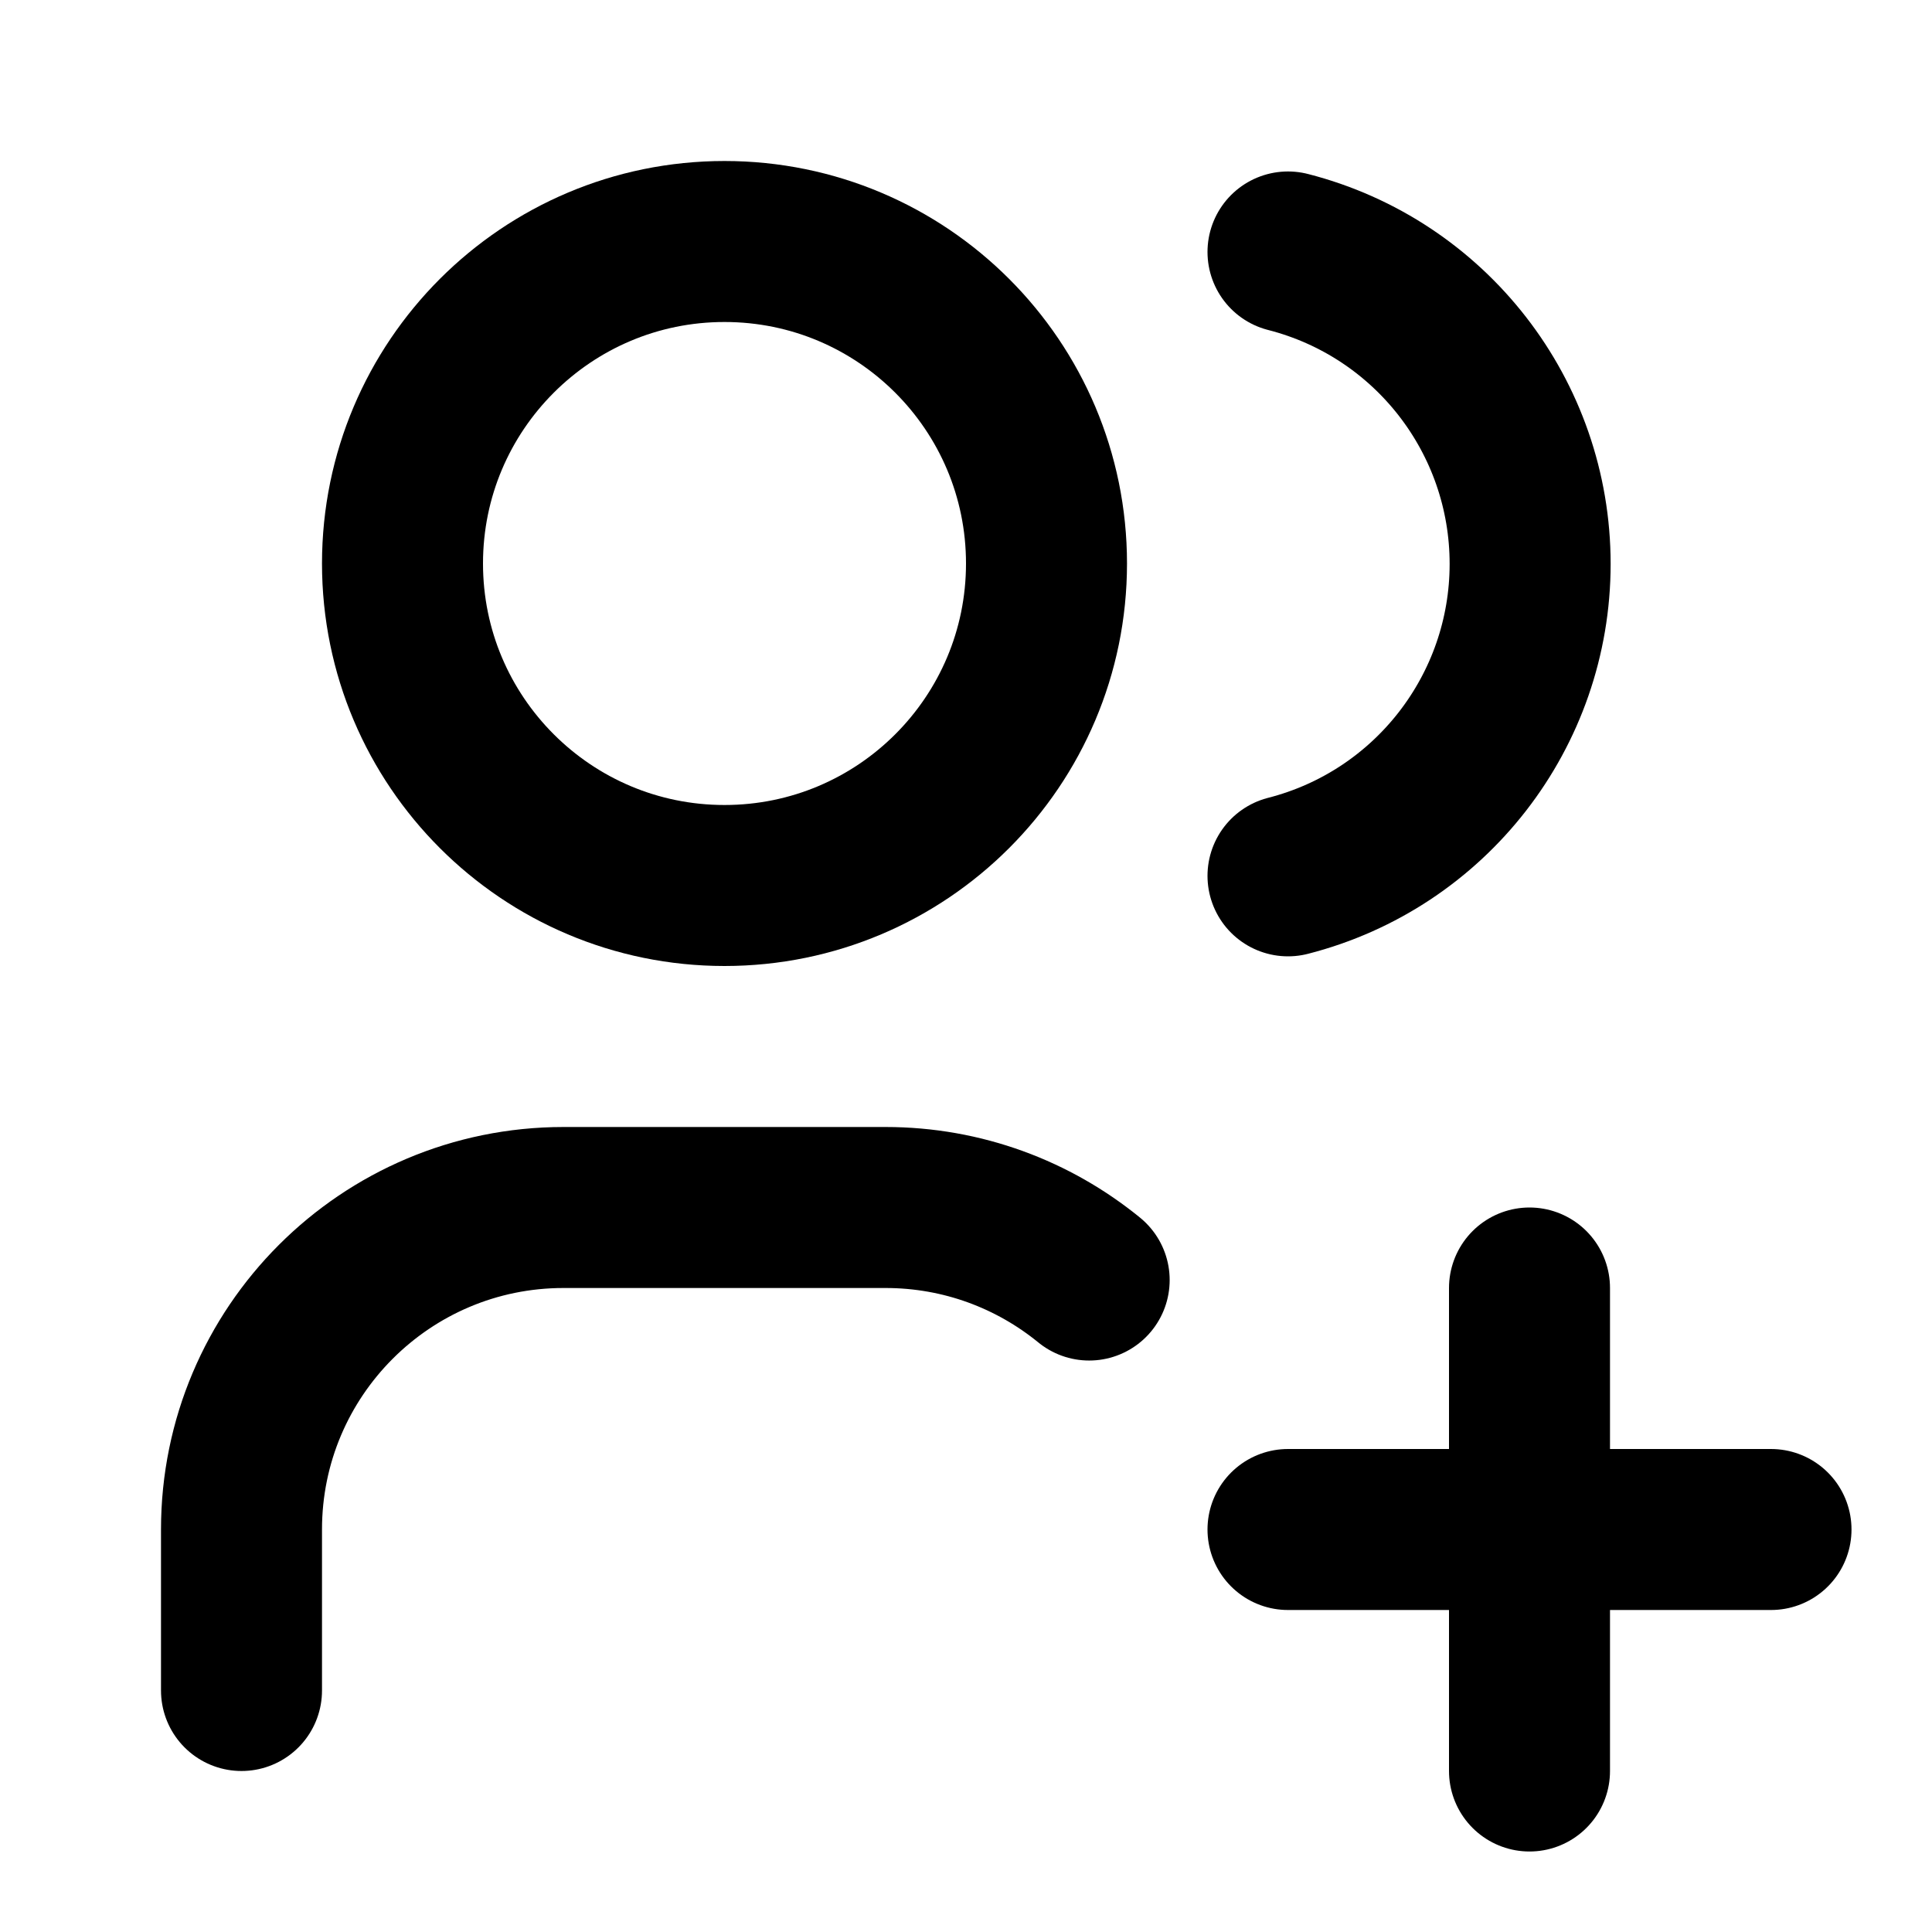
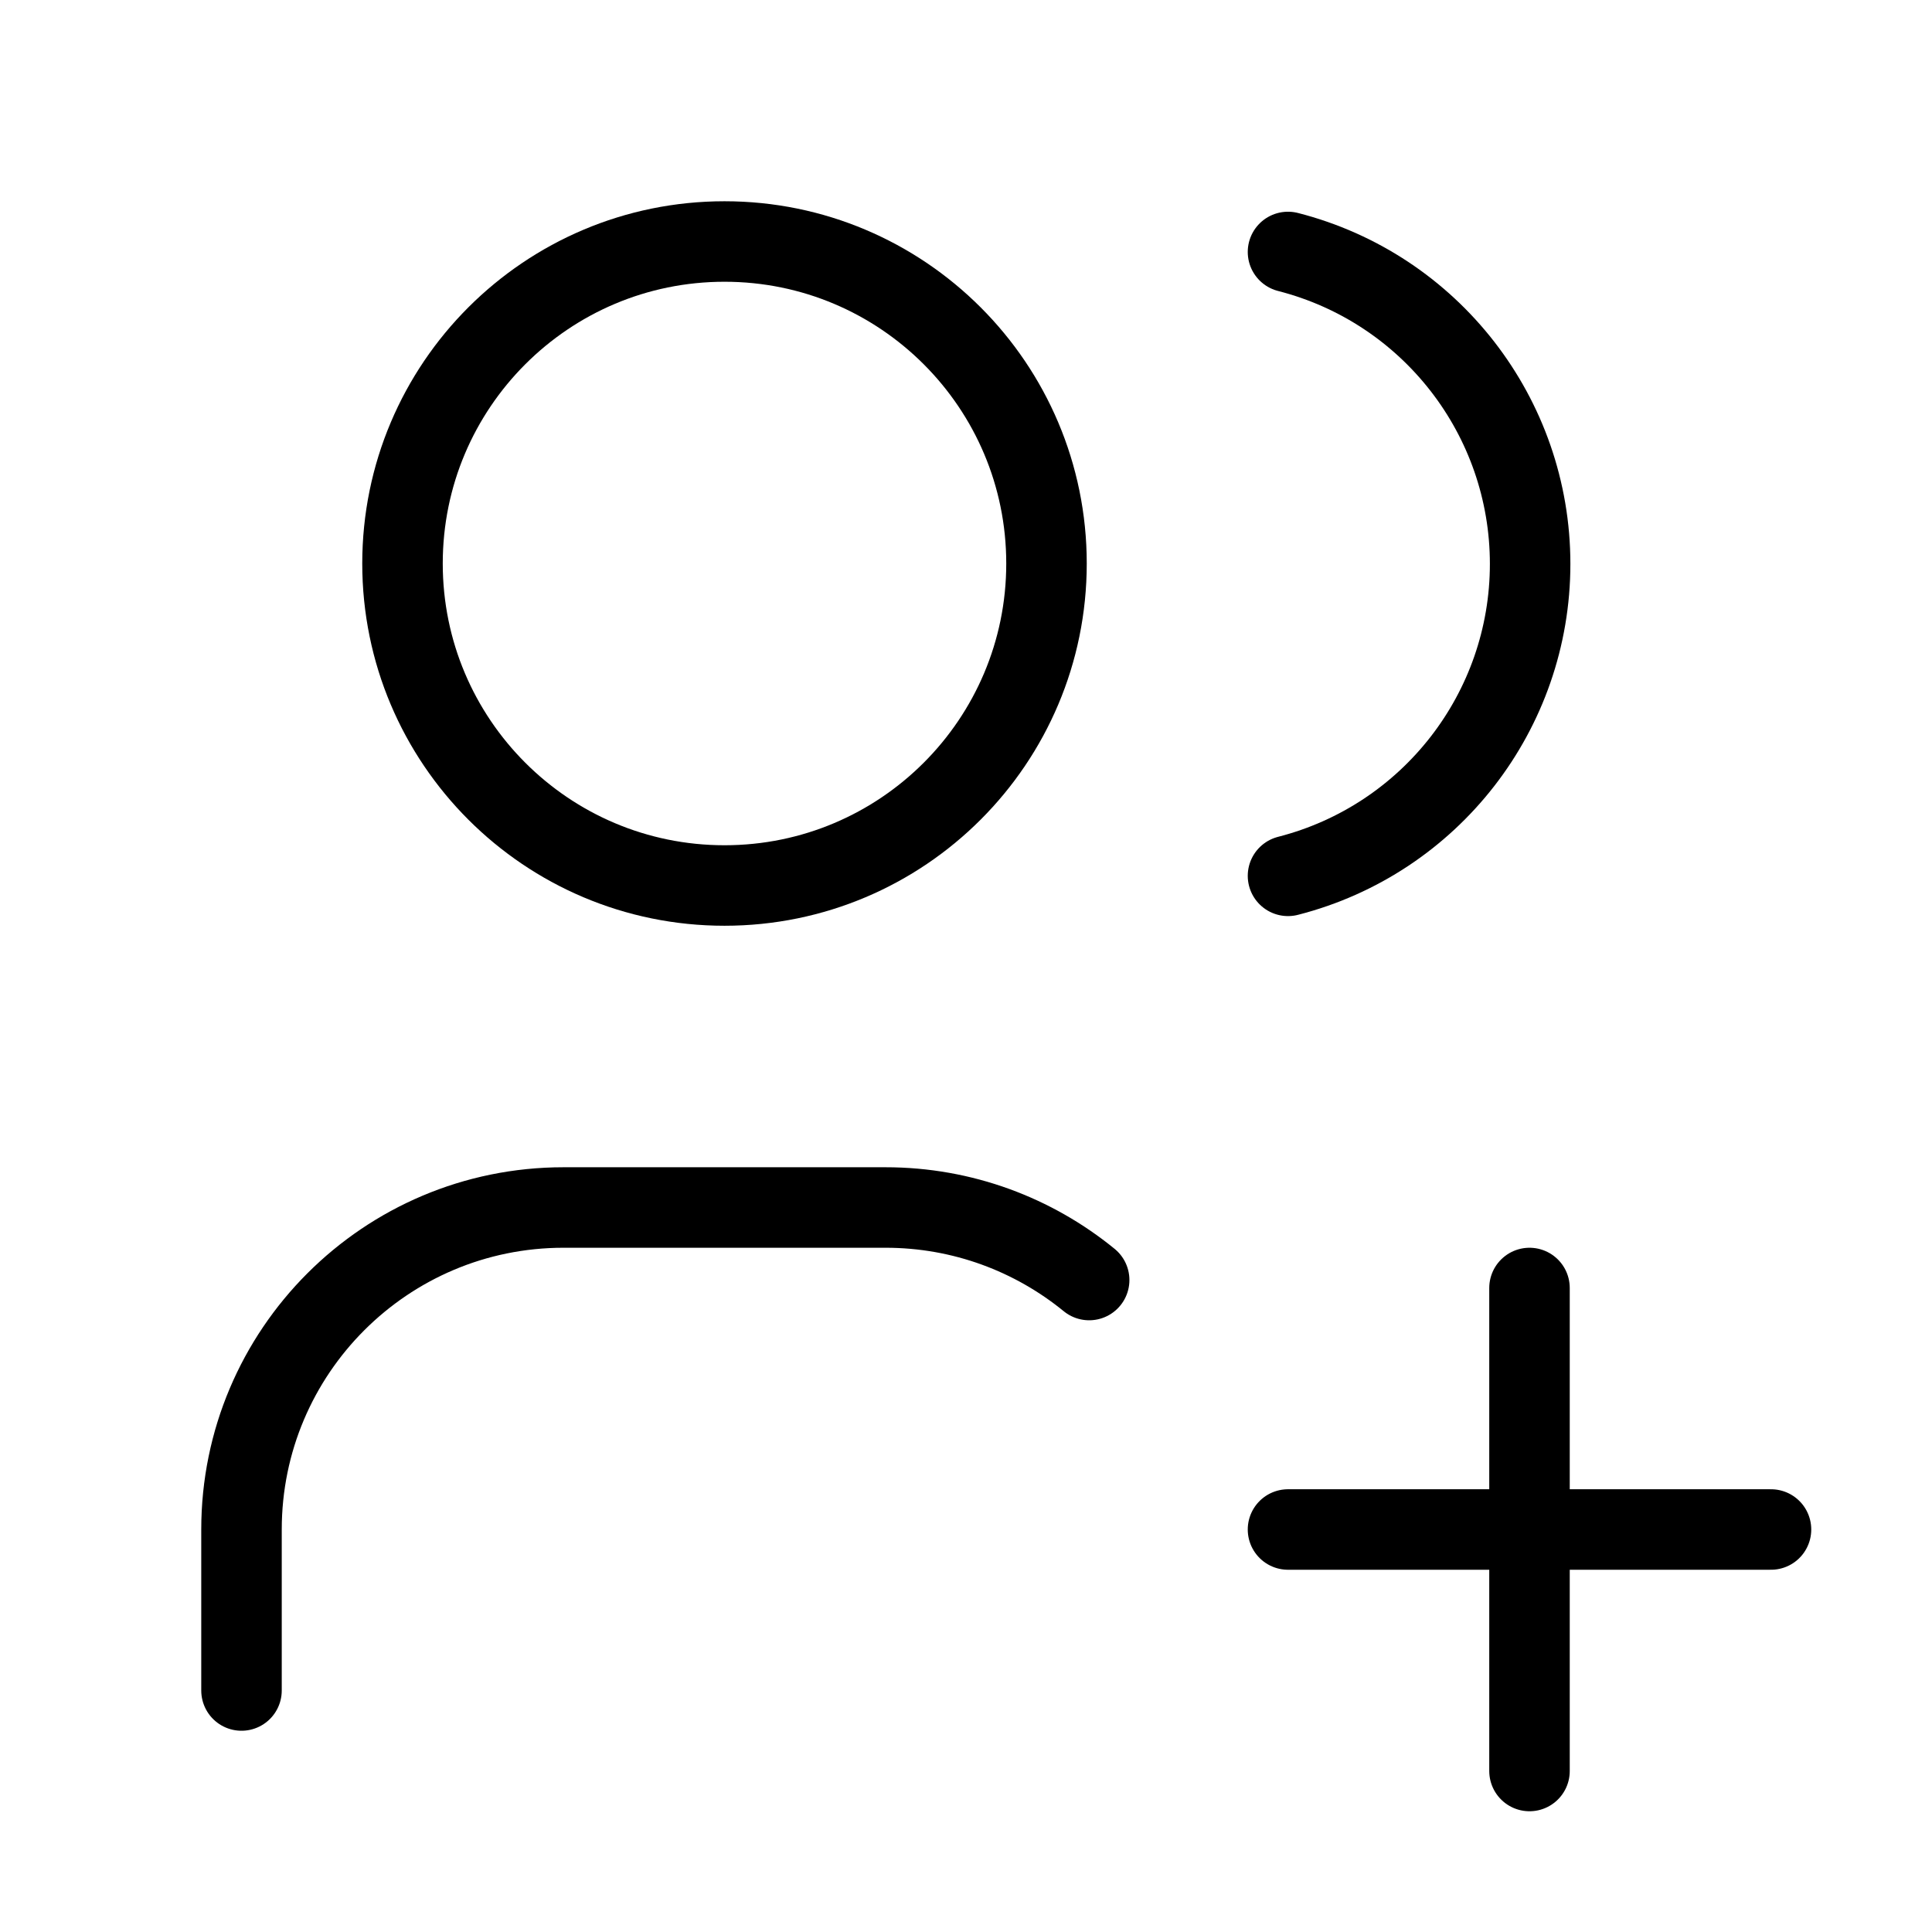
- <svg xmlns="http://www.w3.org/2000/svg" class="icon icon-tabler icon-tabler-users-plus" viewBox="0 0 24 24" stroke-width="2" stroke="currentColor" fill="none" stroke-linecap="round" stroke-linejoin="round">
+ <svg xmlns="http://www.w3.org/2000/svg" class="icon icon-tabler icon-tabler-users-plus" viewBox="0 0 24 24" stroke-width="1" stroke="currentColor" fill="none" stroke-linecap="round" stroke-linejoin="round">
  <path stroke="none" d="M0 0h24v24H0z" fill="none" />
  <path d="M5 7a4 4 0 1 0 8 0a4 4 0 0 0 -8 0" />
  <path d="M3 21v-2a4 4 0 0 1 4 -4h4c.96 0 1.84 .338 2.53 .901" />
  <path d="M16 3.13a4 4 0 0 1 0 7.75" />
  <path d="M16 19h6" />
  <path d="M19 16v6" />
</svg>
